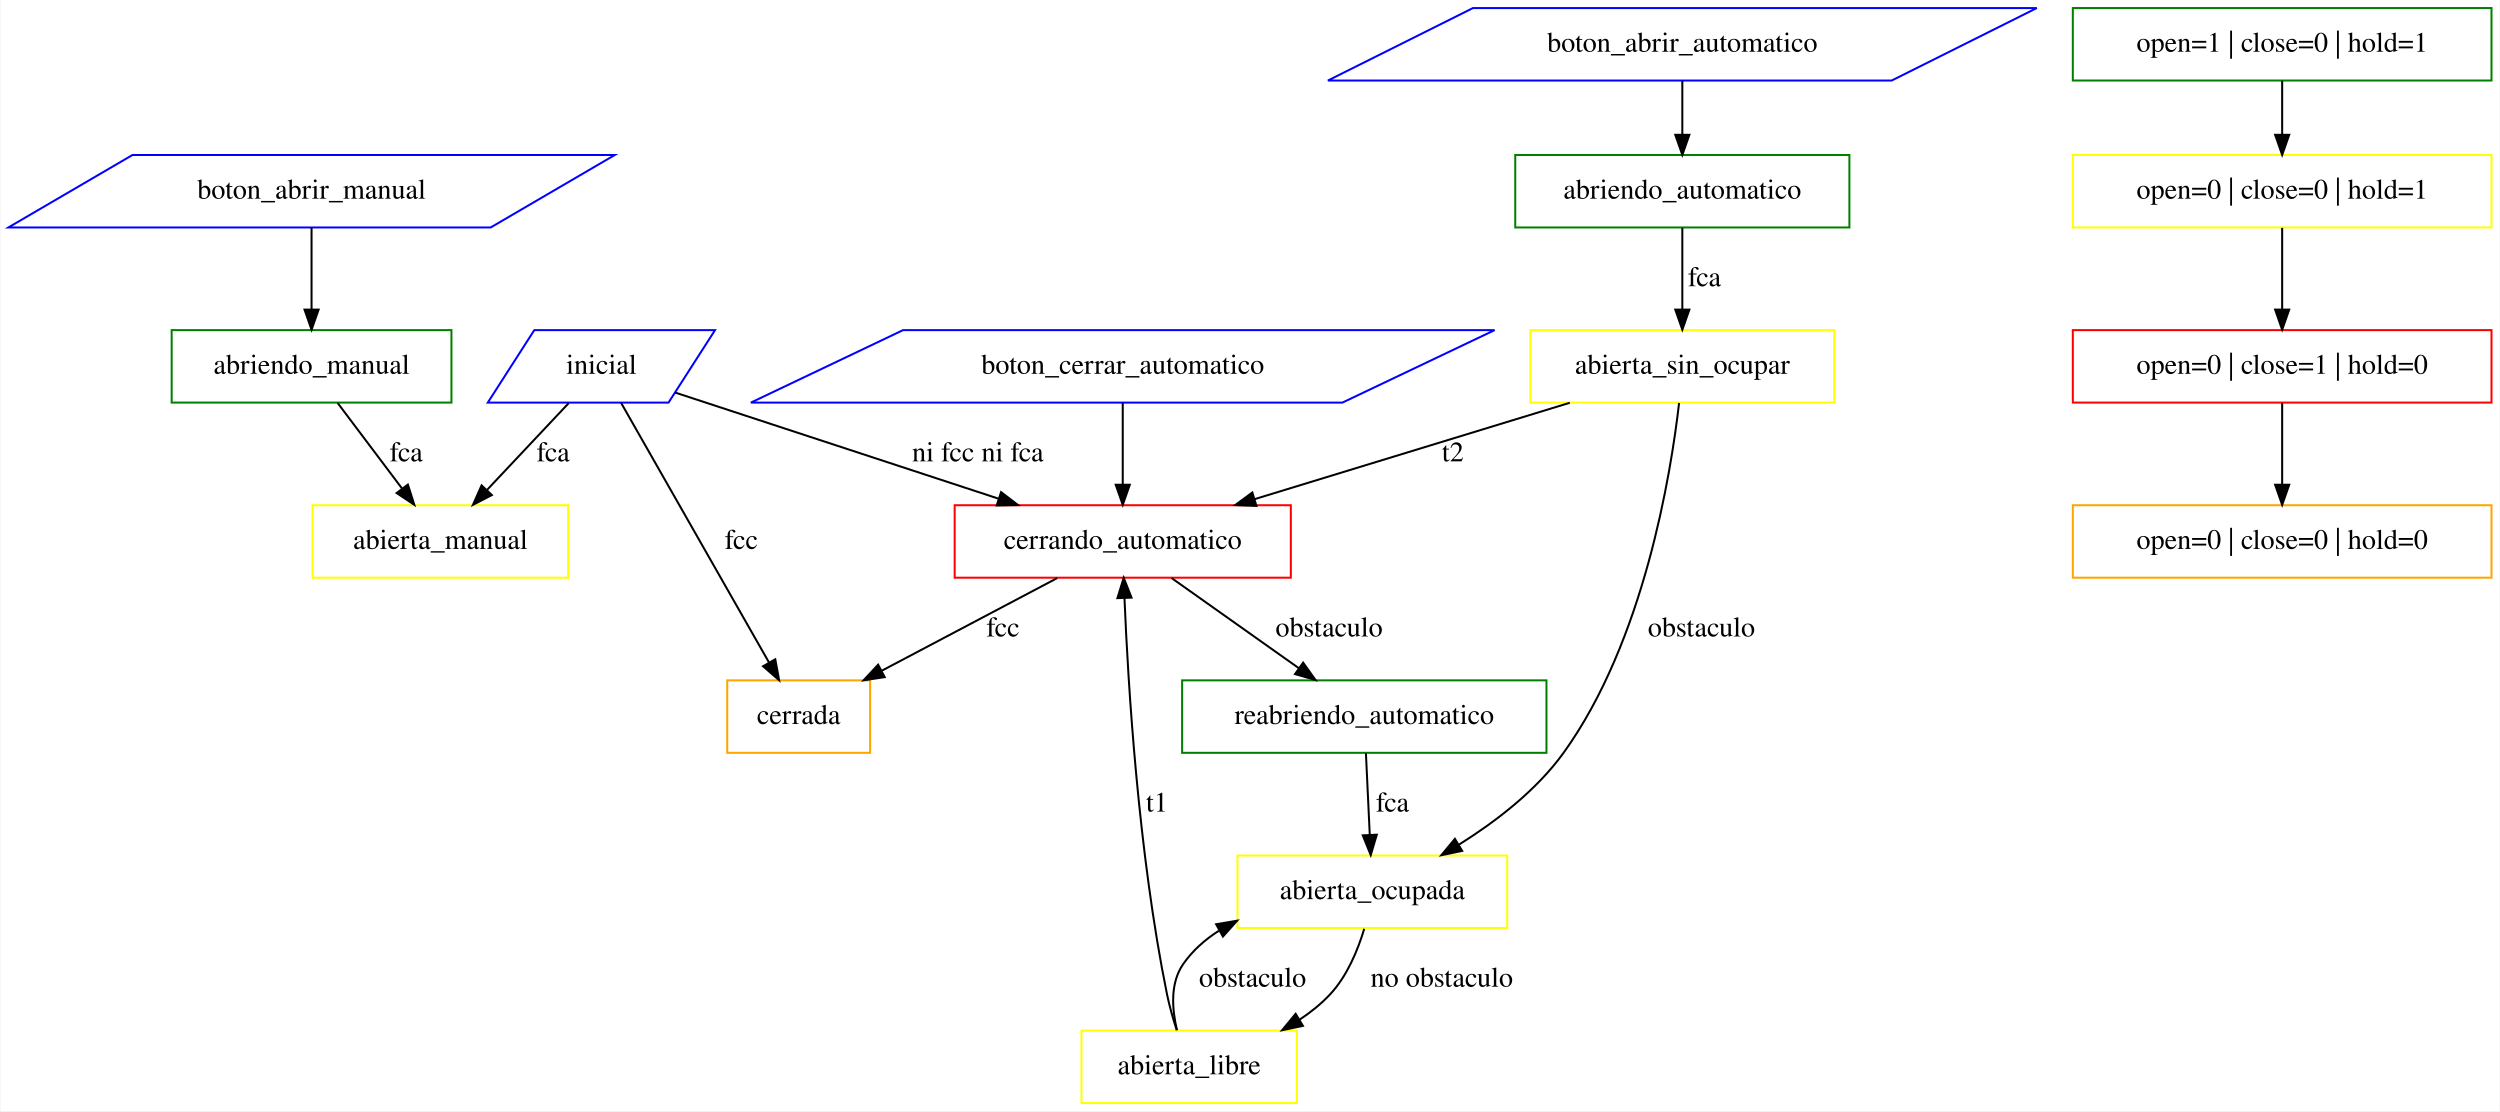
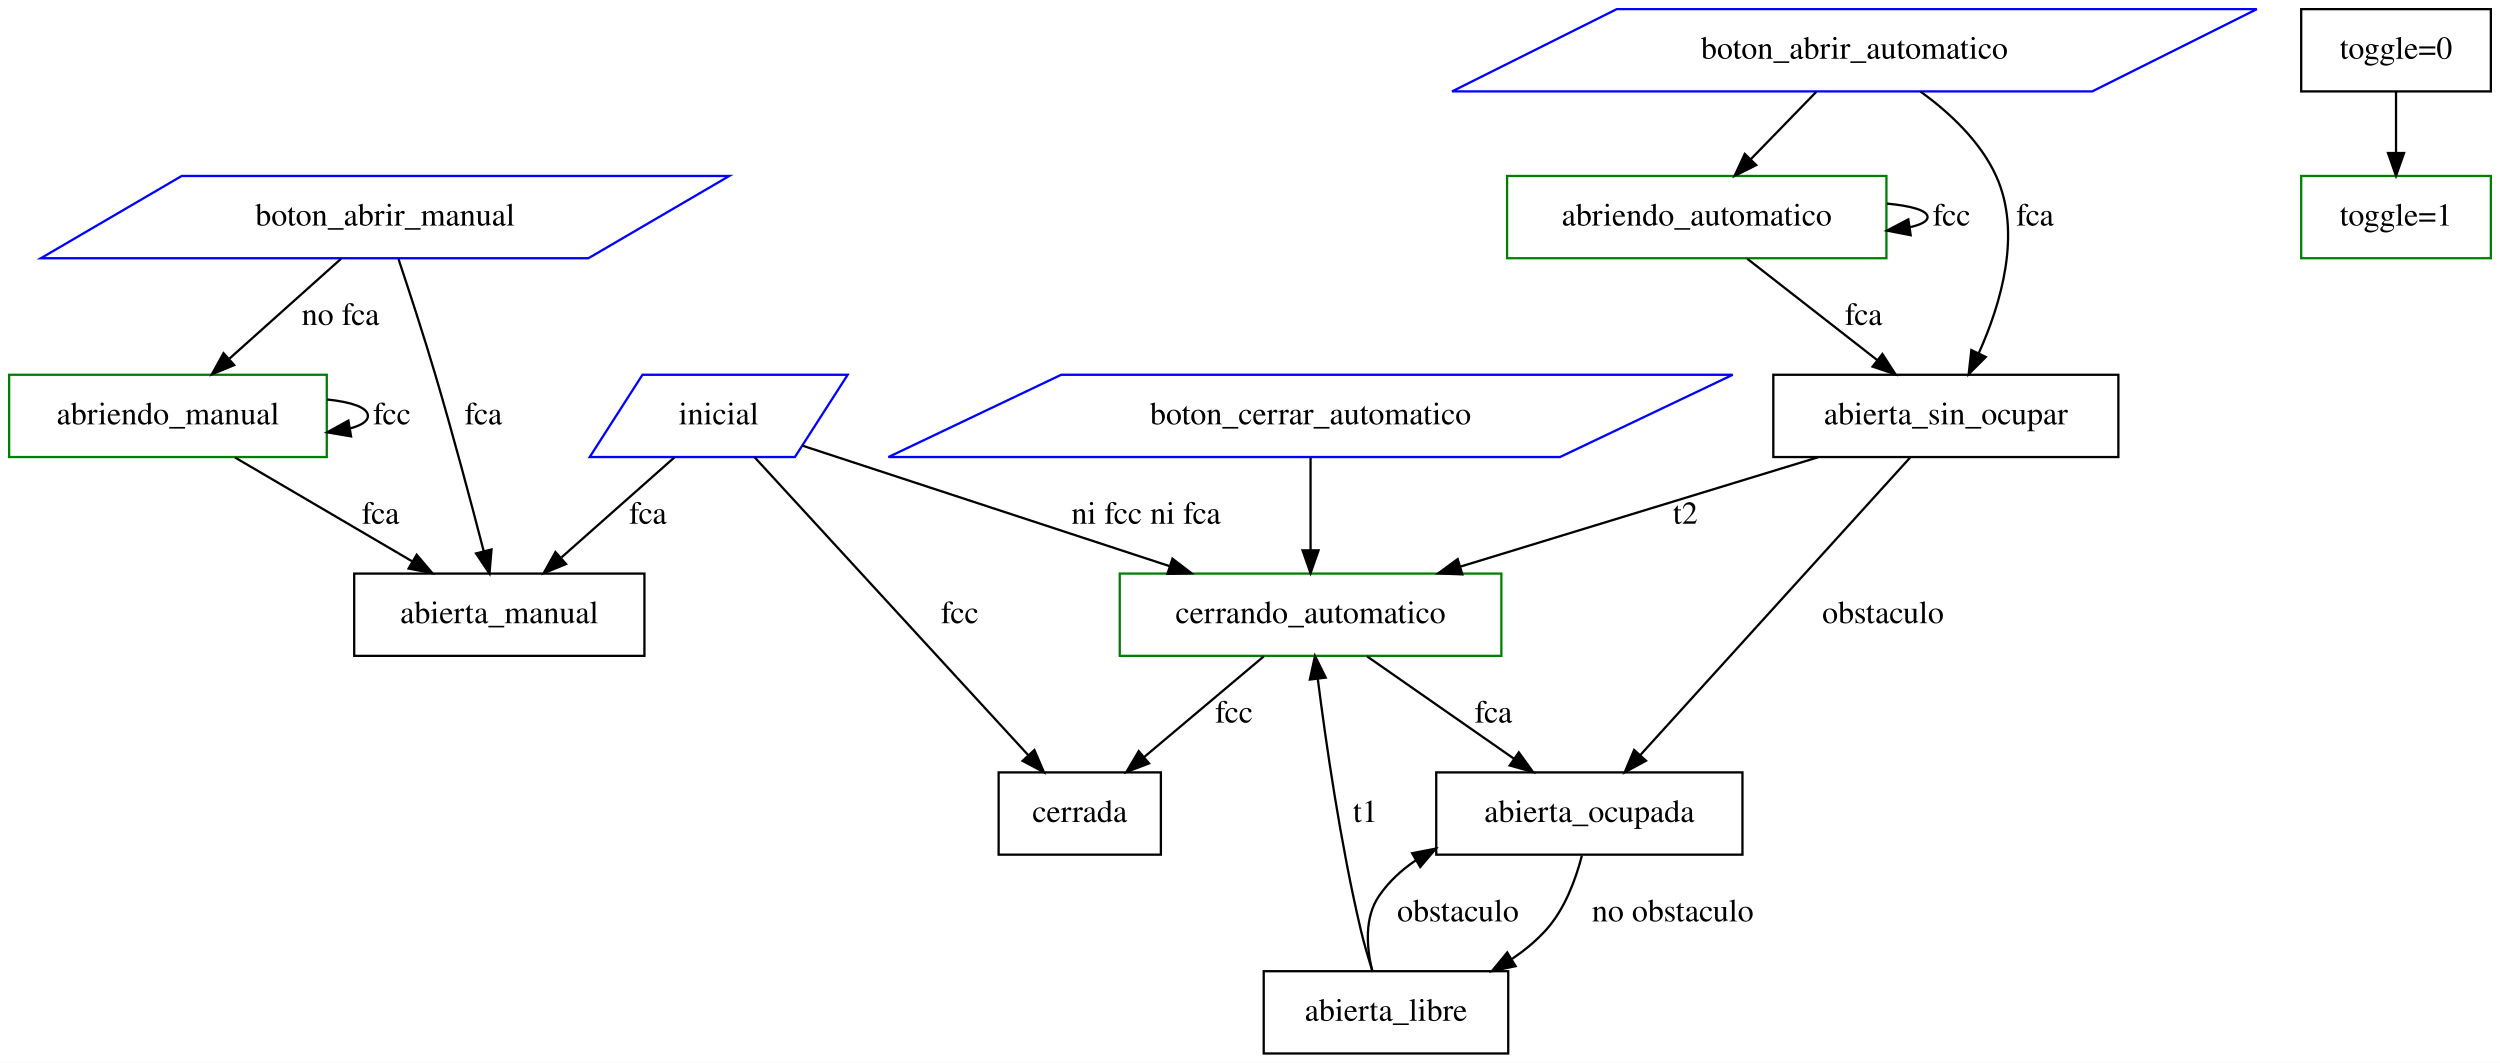
- <svg xmlns="http://www.w3.org/2000/svg" width="1242pt" height="552pt" viewBox="0.00 0.00 1241.56 552.00">
-   <g id="graph0" class="graph" transform="scale(1 1) rotate(0) translate(4 548)">
-     <polygon fill="white" stroke="transparent" points="-4,4 -4,-548 1237.56,-548 1237.56,4 -4,4" />
+ <svg xmlns="http://www.w3.org/2000/svg" width="1094pt" height="465pt" viewBox="0.00 0.00 1094.00 465.00">
+   <g id="graph0" class="graph" transform="scale(1 1) rotate(0) translate(4 461)">
+     <polygon fill="white" stroke="transparent" points="-4,4 -4,-461 1090,-461 1090,4 -4,4" />
    <g id="node1" class="node">
-       <polygon fill="none" stroke="blue" points="351.01,-384 261.22,-384 238.12,-348 327.91,-348 351.01,-384" />
-       <text text-anchor="middle" x="294.56" y="-362.3" font-family="Times,serif" font-size="14.00">inicial</text>
+       <polygon fill="none" stroke="blue" points="366.95,-297 277.15,-297 254.05,-261 343.85,-261 366.95,-297" />
+       <text text-anchor="middle" x="310.5" y="-275.3" font-family="Times,serif" font-size="14.00">inicial</text>
+     </g>
+     <g id="node7" class="node">
+       <polygon fill="none" stroke="black" points="278,-210 151,-210 151,-174 278,-174 278,-210" />
+       <text text-anchor="middle" x="214.5" y="-188.3" font-family="Times,serif" font-size="14.00">abierta_manual</text>
+     </g>
+     <g id="edge8" class="edge">
+       <path fill="none" stroke="black" d="M291.07,-260.8C276.89,-248.24 257.47,-231.05 241.74,-217.12" />
+       <polygon fill="black" stroke="black" points="243.71,-214.18 233.9,-210.18 239.06,-219.43 243.71,-214.18" />
+       <text text-anchor="middle" x="279.5" y="-231.8" font-family="Times,serif" font-size="14.00">fca</text>
+     </g>
+     <g id="node11" class="node">
+       <polygon fill="none" stroke="green" points="653,-210 486,-210 486,-174 653,-174 653,-210" />
+       <text text-anchor="middle" x="569.5" y="-188.3" font-family="Times,serif" font-size="14.00">cerrando_automatico</text>
+     </g>
+     <g id="edge9" class="edge">
+       <path fill="none" stroke="black" d="M347.06,-266C388.76,-252.32 457.64,-229.71 507.72,-213.28" />
+       <polygon fill="black" stroke="black" points="509.06,-216.52 517.47,-210.08 506.88,-209.87 509.06,-216.52" />
+       <text text-anchor="middle" x="497.5" y="-231.8" font-family="Times,serif" font-size="14.00">ni fcc ni fca</text>
+     </g>
+     <g id="node12" class="node">
+       <polygon fill="none" stroke="black" points="504,-123 433,-123 433,-87 504,-87 504,-123" />
+       <text text-anchor="middle" x="468.5" y="-101.3" font-family="Times,serif" font-size="14.00">cerrada</text>
+     </g>
+     <g id="edge7" class="edge">
+       <path fill="none" stroke="black" d="M326.23,-260.88C354.38,-230.23 413.48,-165.89 445.95,-130.55" />
+       <polygon fill="black" stroke="black" points="448.65,-132.78 452.84,-123.05 443.49,-128.05 448.65,-132.78" />
+       <text text-anchor="middle" x="416" y="-188.3" font-family="Times,serif" font-size="14.00">fcc</text>
+     </g>
+     <g id="node2" class="node">
+       <polygon fill="none" stroke="blue" points="754.24,-297 460.36,-297 384.76,-261 678.64,-261 754.24,-297" />
+       <text text-anchor="middle" x="569.5" y="-275.3" font-family="Times,serif" font-size="14.00">boton_cerrar_automatico</text>
+     </g>
+     <g id="edge1" class="edge">
+       <path fill="none" stroke="black" d="M569.5,-260.8C569.5,-249.16 569.5,-233.55 569.5,-220.24" />
+       <polygon fill="black" stroke="black" points="573,-220.18 569.5,-210.18 566,-220.18 573,-220.18" />
+     </g>
+     <g id="node3" class="node">
+       <polygon fill="none" stroke="blue" points="983.59,-457 703.47,-457 631.41,-421 911.53,-421 983.59,-457" />
+       <text text-anchor="middle" x="807.5" y="-435.3" font-family="Times,serif" font-size="14.00">boton_abrir_automatico</text>
+     </g>
+     <g id="node5" class="node">
+       <polygon fill="none" stroke="green" points="821.5,-384 655.5,-384 655.5,-348 821.5,-348 821.5,-384" />
+       <text text-anchor="middle" x="738.5" y="-362.3" font-family="Times,serif" font-size="14.00">abriendo_automatico</text>
+     </g>
+     <g id="edge2" class="edge">
+       <path fill="none" stroke="black" d="M790.8,-420.81C782.24,-412 771.66,-401.13 762.27,-391.46" />
+       <polygon fill="black" stroke="black" points="764.53,-388.76 755.05,-384.03 759.51,-393.64 764.53,-388.76" />
+     </g>
+     <g id="node10" class="node">
+       <polygon fill="none" stroke="black" points="923,-297 772,-297 772,-261 923,-261 923,-297" />
+       <text text-anchor="middle" x="847.5" y="-275.3" font-family="Times,serif" font-size="14.00">abierta_sin_ocupar</text>
+     </g>
+     <g id="edge3" class="edge">
+       <path fill="none" stroke="black" d="M836.37,-420.97C849.04,-411.79 862.58,-399.2 869.5,-384 880.84,-359.09 871.66,-328.14 861.93,-306.51" />
+       <polygon fill="black" stroke="black" points="864.98,-304.78 857.49,-297.28 858.67,-307.81 864.98,-304.78" />
+       <text text-anchor="middle" x="886.5" y="-362.3" font-family="Times,serif" font-size="14.00">fca</text>
+     </g>
+     <g id="node4" class="node">
+       <polygon fill="none" stroke="blue" points="315.13,-384 75.51,-384 13.87,-348 253.49,-348 315.13,-384" />
+       <text text-anchor="middle" x="164.5" y="-362.3" font-family="Times,serif" font-size="14.00">boton_abrir_manual</text>
+     </g>
+     <g id="node6" class="node">
+       <polygon fill="none" stroke="green" points="139,-297 0,-297 0,-261 139,-261 139,-297" />
+       <text text-anchor="middle" x="69.5" y="-275.3" font-family="Times,serif" font-size="14.00">abriendo_manual</text>
+     </g>
+     <g id="edge4" class="edge">
+       <path fill="none" stroke="black" d="M145.28,-347.8C131.24,-335.24 112.03,-318.05 96.46,-304.12" />
+       <polygon fill="black" stroke="black" points="98.48,-301.24 88.7,-297.18 93.81,-306.45 98.48,-301.24" />
+       <text text-anchor="middle" x="145" y="-318.8" font-family="Times,serif" font-size="14.00">no fca</text>
+     </g>
+     <g id="edge6" class="edge">
+       <path fill="none" stroke="black" d="M170.35,-347.75C174.92,-334.04 181.36,-314.37 186.5,-297 194.22,-270.93 202.21,-240.91 207.66,-219.85" />
+       <polygon fill="black" stroke="black" points="211.09,-220.56 210.2,-210.01 204.32,-218.82 211.09,-220.56" />
+       <text text-anchor="middle" x="207.5" y="-275.3" font-family="Times,serif" font-size="14.00">fca</text>
+     </g>
+     <g id="edge11" class="edge">
+       <path fill="none" stroke="black" d="M821.71,-371.92C832.42,-370.89 839.5,-368.92 839.5,-366 839.5,-364.13 836.6,-362.65 831.69,-361.56" />
+       <polygon fill="black" stroke="black" points="832.11,-358.08 821.71,-360.08 831.09,-365.01 832.11,-358.08" />
+       <text text-anchor="middle" x="850" y="-362.3" font-family="Times,serif" font-size="14.00">fcc</text>
+     </g>
+     <g id="edge10" class="edge">
+       <path fill="none" stroke="black" d="M760.56,-347.8C776.96,-335.01 799.52,-317.42 817.55,-303.36" />
+       <polygon fill="black" stroke="black" points="819.74,-306.08 825.48,-297.18 815.44,-300.56 819.74,-306.08" />
+       <text text-anchor="middle" x="811.5" y="-318.8" font-family="Times,serif" font-size="14.00">fca</text>
+     </g>
+     <g id="edge5" class="edge">
+       <path fill="none" stroke="black" d="M139.17,-286.18C149.79,-285.09 157,-282.69 157,-279 157,-276.64 154.04,-274.8 149.12,-273.5" />
+       <polygon fill="black" stroke="black" points="149.62,-270.04 139.17,-271.82 148.45,-276.94 149.62,-270.04" />
+       <text text-anchor="middle" x="167.5" y="-275.3" font-family="Times,serif" font-size="14.00">fcc</text>
+     </g>
+     <g id="edge19" class="edge">
+       <path fill="none" stroke="black" d="M98.84,-260.8C121.15,-247.72 152.03,-229.62 176.27,-215.41" />
+       <polygon fill="black" stroke="black" points="178.34,-218.25 185.2,-210.18 174.8,-212.21 178.34,-218.25" />
+       <text text-anchor="middle" x="162.5" y="-231.8" font-family="Times,serif" font-size="14.00">fca</text>
    </g>
    <g id="node8" class="node">
-       <polygon fill="none" stroke="yellow" points="278.06,-297 151.06,-297 151.06,-261 278.06,-261 278.06,-297" />
-       <text text-anchor="middle" x="214.56" y="-275.3" font-family="Times,serif" font-size="14.00">abierta_manual</text>
+       <polygon fill="none" stroke="black" points="656,-36 549,-36 549,0 656,0 656,-36" />
+       <text text-anchor="middle" x="602.5" y="-14.3" font-family="Times,serif" font-size="14.00">abierta_libre</text>
    </g>
-     <g id="edge5" class="edge">
-       <path fill="none" stroke="black" d="M278.38,-347.8C266.66,-335.36 250.67,-318.36 237.63,-304.5" />
-       <polygon fill="black" stroke="black" points="240.13,-302.06 230.73,-297.18 235.03,-306.86 240.13,-302.06" />
-       <text text-anchor="middle" x="270.56" y="-318.8" font-family="Times,serif" font-size="14.00">fca</text>
+     <g id="node9" class="node">
+       <polygon fill="none" stroke="black" points="758.5,-123 624.5,-123 624.5,-87 758.5,-87 758.5,-123" />
+       <text text-anchor="middle" x="691.5" y="-101.3" font-family="Times,serif" font-size="14.00">abierta_ocupada</text>
    </g>
-     <g id="node12" class="node">
-       <polygon fill="none" stroke="red" points="637.06,-297 470.06,-297 470.06,-261 637.06,-261 637.06,-297" />
-       <text text-anchor="middle" x="553.56" y="-275.3" font-family="Times,serif" font-size="14.00">cerrando_automatico</text>
+     <g id="edge15" class="edge">
+       <path fill="none" stroke="black" d="M596.48,-36.18C593.99,-46.55 592.98,-59.55 599.5,-69 603.77,-75.19 609.29,-80.29 615.5,-84.48" />
+       <polygon fill="black" stroke="black" points="613.95,-87.63 624.35,-89.66 617.49,-81.59 613.95,-87.63" />
+       <text text-anchor="middle" x="634" y="-57.8" font-family="Times,serif" font-size="14.00">obstaculo</text>
    </g>
-     <g id="edge6" class="edge">
-       <path fill="none" stroke="black" d="M331.12,-353C372.82,-339.32 441.7,-316.71 491.78,-300.28" />
-       <polygon fill="black" stroke="black" points="493.12,-303.52 501.53,-297.08 490.94,-296.87 493.12,-303.52" />
-       <text text-anchor="middle" x="481.56" y="-318.8" font-family="Times,serif" font-size="14.00">ni fcc ni fca</text>
+     <g id="edge16" class="edge">
+       <path fill="none" stroke="black" d="M596.51,-36.31C594.72,-41.91 592.88,-48.17 591.5,-54 582.61,-91.67 576.21,-136.02 572.68,-163.83" />
+       <polygon fill="black" stroke="black" points="569.18,-163.62 571.43,-173.97 576.13,-164.48 569.18,-163.62" />
+       <text text-anchor="middle" x="593.5" y="-101.3" font-family="Times,serif" font-size="14.00">t1</text>
+     </g>
+     <g id="edge14" class="edge">
+       <path fill="none" stroke="black" d="M688.23,-86.57C685.52,-76.1 680.72,-63.09 672.5,-54 668.19,-49.24 663.09,-45.04 657.64,-41.36" />
+       <polygon fill="black" stroke="black" points="659.2,-38.22 648.83,-36.01 655.56,-44.2 659.2,-38.22" />
+       <text text-anchor="middle" x="728" y="-57.8" font-family="Times,serif" font-size="14.00">no obstaculo</text>
+     </g>
+     <g id="edge12" class="edge">
+       <path fill="none" stroke="black" d="M831.97,-260.88C804.17,-230.23 745.82,-165.89 713.76,-130.55" />
+       <polygon fill="black" stroke="black" points="716.28,-128.11 706.97,-123.05 711.09,-132.81 716.28,-128.11" />
+       <text text-anchor="middle" x="820" y="-188.3" font-family="Times,serif" font-size="14.00">obstaculo</text>
+     </g>
+     <g id="edge13" class="edge">
+       <path fill="none" stroke="black" d="M791.58,-260.9C746.33,-247.07 682.54,-227.56 634.93,-213.01" />
+       <polygon fill="black" stroke="black" points="635.92,-209.65 625.33,-210.07 633.87,-216.34 635.92,-209.65" />
+       <text text-anchor="middle" x="733.5" y="-231.8" font-family="Times,serif" font-size="14.00">t2</text>
+     </g>
+     <g id="edge18" class="edge">
+       <path fill="none" stroke="black" d="M594.19,-173.8C612.71,-160.9 638.25,-143.1 658.52,-128.98" />
+       <polygon fill="black" stroke="black" points="660.64,-131.76 666.85,-123.18 656.64,-126.02 660.64,-131.76" />
+       <text text-anchor="middle" x="649.5" y="-144.8" font-family="Times,serif" font-size="14.00">fca</text>
+     </g>
+     <g id="edge17" class="edge">
+       <path fill="none" stroke="black" d="M549.06,-173.8C534,-161.13 513.34,-143.73 496.71,-129.74" />
+       <polygon fill="black" stroke="black" points="498.81,-126.94 488.91,-123.18 494.31,-132.29 498.81,-126.94" />
+       <text text-anchor="middle" x="536" y="-144.8" font-family="Times,serif" font-size="14.00">fcc</text>
    </g>
    <g id="node13" class="node">
-       <polygon fill="none" stroke="orange" points="428.06,-210 357.06,-210 357.06,-174 428.06,-174 428.06,-210" />
-       <text text-anchor="middle" x="392.56" y="-188.3" font-family="Times,serif" font-size="14.00">cerrada</text>
-     </g>
-     <g id="edge4" class="edge">
-       <path fill="none" stroke="black" d="M304.32,-347.88C321.56,-317.61 357.52,-254.51 377.81,-218.9" />
-       <polygon fill="black" stroke="black" points="380.94,-220.47 382.85,-210.05 374.86,-217.01 380.94,-220.47" />
-       <text text-anchor="middle" x="364.06" y="-275.3" font-family="Times,serif" font-size="14.00">fcc</text>
-     </g>
-     <g id="node2" class="node">
-       <polygon fill="none" stroke="blue" points="738.3,-384 444.42,-384 368.82,-348 662.7,-348 738.3,-384" />
-       <text text-anchor="middle" x="553.56" y="-362.3" font-family="Times,serif" font-size="14.00">boton_cerrar_automatico</text>
-     </g>
-     <g id="edge1" class="edge">
-       <path fill="none" stroke="black" d="M553.56,-347.8C553.56,-336.16 553.56,-320.55 553.56,-307.24" />
-       <polygon fill="black" stroke="black" points="557.06,-307.18 553.56,-297.18 550.06,-307.18 557.06,-307.18" />
-     </g>
-     <g id="node3" class="node">
-       <polygon fill="none" stroke="blue" points="1007.65,-544 727.54,-544 655.48,-508 935.59,-508 1007.65,-544" />
-       <text text-anchor="middle" x="831.56" y="-522.3" font-family="Times,serif" font-size="14.00">boton_abrir_automatico</text>
-     </g>
-     <g id="node5" class="node">
-       <polygon fill="none" stroke="green" points="914.56,-471 748.56,-471 748.56,-435 914.56,-435 914.56,-471" />
-       <text text-anchor="middle" x="831.56" y="-449.3" font-family="Times,serif" font-size="14.00">abriendo_automatico</text>
-     </g>
-     <g id="edge2" class="edge">
-       <path fill="none" stroke="black" d="M831.56,-507.81C831.56,-499.79 831.56,-490.05 831.56,-481.07" />
-       <polygon fill="black" stroke="black" points="835.06,-481.03 831.56,-471.03 828.06,-481.03 835.06,-481.03" />
-     </g>
-     <g id="node4" class="node">
-       <polygon fill="none" stroke="blue" points="301.19,-471 61.58,-471 -0.06,-435 239.55,-435 301.19,-471" />
-       <text text-anchor="middle" x="150.56" y="-449.3" font-family="Times,serif" font-size="14.00">boton_abrir_manual</text>
-     </g>
-     <g id="node7" class="node">
-       <polygon fill="none" stroke="green" points="220.06,-384 81.06,-384 81.06,-348 220.06,-348 220.06,-384" />
-       <text text-anchor="middle" x="150.56" y="-362.3" font-family="Times,serif" font-size="14.00">abriendo_manual</text>
-     </g>
-     <g id="edge3" class="edge">
-       <path fill="none" stroke="black" d="M150.56,-434.8C150.56,-423.16 150.56,-407.55 150.56,-394.24" />
-       <polygon fill="black" stroke="black" points="154.06,-394.18 150.56,-384.18 147.06,-394.18 154.06,-394.18" />
-     </g>
-     <g id="node11" class="node">
-       <polygon fill="none" stroke="yellow" points="907.06,-384 756.06,-384 756.06,-348 907.06,-348 907.06,-384" />
-       <text text-anchor="middle" x="831.56" y="-362.3" font-family="Times,serif" font-size="14.00">abierta_sin_ocupar</text>
-     </g>
-     <g id="edge7" class="edge">
-       <path fill="none" stroke="black" d="M831.56,-434.8C831.56,-423.16 831.56,-407.55 831.56,-394.24" />
-       <polygon fill="black" stroke="black" points="835.06,-394.18 831.56,-384.18 828.06,-394.18 835.06,-394.18" />
-       <text text-anchor="middle" x="842.56" y="-405.8" font-family="Times,serif" font-size="14.00">fca</text>
-     </g>
-     <g id="node6" class="node">
-       <polygon fill="none" stroke="green" points="764.06,-210 583.06,-210 583.06,-174 764.06,-174 764.06,-210" />
-       <text text-anchor="middle" x="673.56" y="-188.3" font-family="Times,serif" font-size="14.00">reabriendo_automatico</text>
-     </g>
-     <g id="node10" class="node">
-       <polygon fill="none" stroke="yellow" points="744.56,-123 610.56,-123 610.56,-87 744.56,-87 744.56,-123" />
-       <text text-anchor="middle" x="677.56" y="-101.3" font-family="Times,serif" font-size="14.00">abierta_ocupada</text>
-     </g>
-     <g id="edge8" class="edge">
-       <path fill="none" stroke="black" d="M674.37,-173.8C674.92,-162.16 675.66,-146.55 676.28,-133.24" />
-       <polygon fill="black" stroke="black" points="679.78,-133.33 676.76,-123.18 672.79,-133 679.78,-133.33" />
-       <text text-anchor="middle" x="687.56" y="-144.8" font-family="Times,serif" font-size="14.00">fca</text>
-     </g>
-     <g id="edge16" class="edge">
-       <path fill="none" stroke="black" d="M163.52,-347.8C172.71,-335.59 185.21,-318.99 195.53,-305.28" />
-       <polygon fill="black" stroke="black" points="198.41,-307.27 201.63,-297.18 192.82,-303.06 198.41,-307.27" />
-       <text text-anchor="middle" x="197.56" y="-318.8" font-family="Times,serif" font-size="14.00">fca</text>
-     </g>
-     <g id="node9" class="node">
-       <polygon fill="none" stroke="yellow" points="640.06,-36 533.06,-36 533.06,0 640.06,0 640.06,-36" />
-       <text text-anchor="middle" x="586.56" y="-14.3" font-family="Times,serif" font-size="14.00">abierta_libre</text>
-     </g>
-     <g id="edge12" class="edge">
-       <path fill="none" stroke="black" d="M580.52,-36.19C578.02,-46.57 577.02,-59.57 583.56,-69 588.24,-75.74 594.39,-81.18 601.29,-85.58" />
-       <polygon fill="black" stroke="black" points="599.95,-88.83 610.4,-90.61 603.33,-82.71 599.95,-88.83" />
-       <text text-anchor="middle" x="618.06" y="-57.8" font-family="Times,serif" font-size="14.00">obstaculo</text>
-     </g>
-     <g id="edge13" class="edge">
-       <path fill="none" stroke="black" d="M580.36,-36.26C578.56,-41.86 576.76,-48.13 575.56,-54 561.27,-124.09 556.17,-208.48 554.42,-250.88" />
-       <polygon fill="black" stroke="black" points="550.92,-250.84 554.04,-260.96 557.92,-251.1 550.92,-250.84" />
-       <text text-anchor="middle" x="570.56" y="-144.8" font-family="Times,serif" font-size="14.00">t1</text>
-     </g>
-     <g id="edge11" class="edge">
-       <path fill="none" stroke="black" d="M673.53,-86.56C670.38,-76.08 665.06,-63.07 656.56,-54 652.18,-49.31 647.02,-45.16 641.54,-41.51" />
-       <polygon fill="black" stroke="black" points="643.08,-38.35 632.71,-36.18 639.46,-44.35 643.08,-38.35" />
-       <text text-anchor="middle" x="712.06" y="-57.8" font-family="Times,serif" font-size="14.00">no obstaculo</text>
-     </g>
-     <g id="edge9" class="edge">
-       <path fill="none" stroke="black" d="M829.95,-347.81C825.86,-312.25 812.44,-229.32 772.56,-174 759.11,-155.34 738.93,-139.86 720.62,-128.41" />
-       <polygon fill="black" stroke="black" points="722.19,-125.27 711.82,-123.12 718.58,-131.27 722.19,-125.27" />
-       <text text-anchor="middle" x="841.06" y="-231.8" font-family="Times,serif" font-size="14.00">obstaculo</text>
-     </g>
-     <g id="edge10" class="edge">
-       <path fill="none" stroke="black" d="M775.64,-347.9C730.4,-334.07 666.61,-314.56 619,-300.01" />
-       <polygon fill="black" stroke="black" points="619.98,-296.65 609.4,-297.07 617.94,-303.34 619.98,-296.65" />
-       <text text-anchor="middle" x="717.56" y="-318.8" font-family="Times,serif" font-size="14.00">t2</text>
-     </g>
-     <g id="edge14" class="edge">
-       <path fill="none" stroke="black" d="M577.85,-260.8C596.07,-247.9 621.19,-230.1 641.13,-215.98" />
-       <polygon fill="black" stroke="black" points="643.18,-218.81 649.32,-210.18 639.13,-213.1 643.18,-218.81" />
-       <text text-anchor="middle" x="656.06" y="-231.8" font-family="Times,serif" font-size="14.00">obstaculo</text>
-     </g>
-     <g id="edge15" class="edge">
-       <path fill="none" stroke="black" d="M520.98,-260.8C495.81,-247.51 460.79,-229.02 433.69,-214.71" />
-       <polygon fill="black" stroke="black" points="435.3,-211.6 424.82,-210.03 432.03,-217.79 435.3,-211.6" />
-       <text text-anchor="middle" x="494.06" y="-231.8" font-family="Times,serif" font-size="14.00">fcc</text>
+       <polygon fill="none" stroke="green" points="1086,-384 1003,-384 1003,-348 1086,-348 1086,-384" />
+       <text text-anchor="middle" x="1044.5" y="-362.3" font-family="Times,serif" font-size="14.00">toggle=1</text>
    </g>
    <g id="node14" class="node">
-       <polygon fill="none" stroke="green" points="1233.56,-544 1025.56,-544 1025.56,-508 1233.56,-508 1233.56,-544" />
-       <text text-anchor="middle" x="1129.56" y="-522.3" font-family="Times,serif" font-size="14.00">open=1 | close=0 | hold=1</text>
+       <polygon fill="none" stroke="black" points="1086,-457 1003,-457 1003,-421 1086,-421 1086,-457" />
+       <text text-anchor="middle" x="1044.5" y="-435.3" font-family="Times,serif" font-size="14.00">toggle=0</text>
    </g>
-     <g id="node15" class="node">
-       <polygon fill="none" stroke="yellow" points="1233.56,-471 1025.56,-471 1025.56,-435 1233.56,-435 1233.56,-471" />
-       <text text-anchor="middle" x="1129.56" y="-449.3" font-family="Times,serif" font-size="14.00">open=0 | close=0 | hold=1</text>
-     </g>
-     <g id="edge17" class="edge">
-       <path fill="none" stroke="black" d="M1129.56,-507.81C1129.56,-499.79 1129.56,-490.05 1129.56,-481.07" />
-       <polygon fill="black" stroke="black" points="1133.06,-481.03 1129.56,-471.03 1126.06,-481.03 1133.06,-481.03" />
-     </g>
-     <g id="node16" class="node">
-       <polygon fill="none" stroke="red" points="1233.56,-384 1025.56,-384 1025.56,-348 1233.56,-348 1233.56,-384" />
-       <text text-anchor="middle" x="1129.56" y="-362.3" font-family="Times,serif" font-size="14.00">open=0 | close=1 | hold=0</text>
-     </g>
-     <g id="edge18" class="edge">
-       <path fill="none" stroke="black" d="M1129.56,-434.8C1129.56,-423.16 1129.56,-407.55 1129.56,-394.24" />
-       <polygon fill="black" stroke="black" points="1133.06,-394.18 1129.56,-384.18 1126.06,-394.18 1133.06,-394.18" />
-     </g>
-     <g id="node17" class="node">
-       <polygon fill="none" stroke="orange" points="1233.56,-297 1025.56,-297 1025.56,-261 1233.56,-261 1233.56,-297" />
-       <text text-anchor="middle" x="1129.56" y="-275.3" font-family="Times,serif" font-size="14.00">open=0 | close=0 | hold=0</text>
-     </g>
-     <g id="edge19" class="edge">
-       <path fill="none" stroke="black" d="M1129.56,-347.8C1129.56,-336.16 1129.56,-320.55 1129.56,-307.24" />
-       <polygon fill="black" stroke="black" points="1133.06,-307.18 1129.56,-297.18 1126.06,-307.18 1133.06,-307.18" />
+     <g id="edge20" class="edge">
+       <path fill="none" stroke="black" d="M1044.5,-420.81C1044.5,-412.79 1044.5,-403.05 1044.5,-394.07" />
+       <polygon fill="black" stroke="black" points="1048,-394.03 1044.5,-384.03 1041,-394.03 1048,-394.03" />
    </g>
  </g>
</svg>
